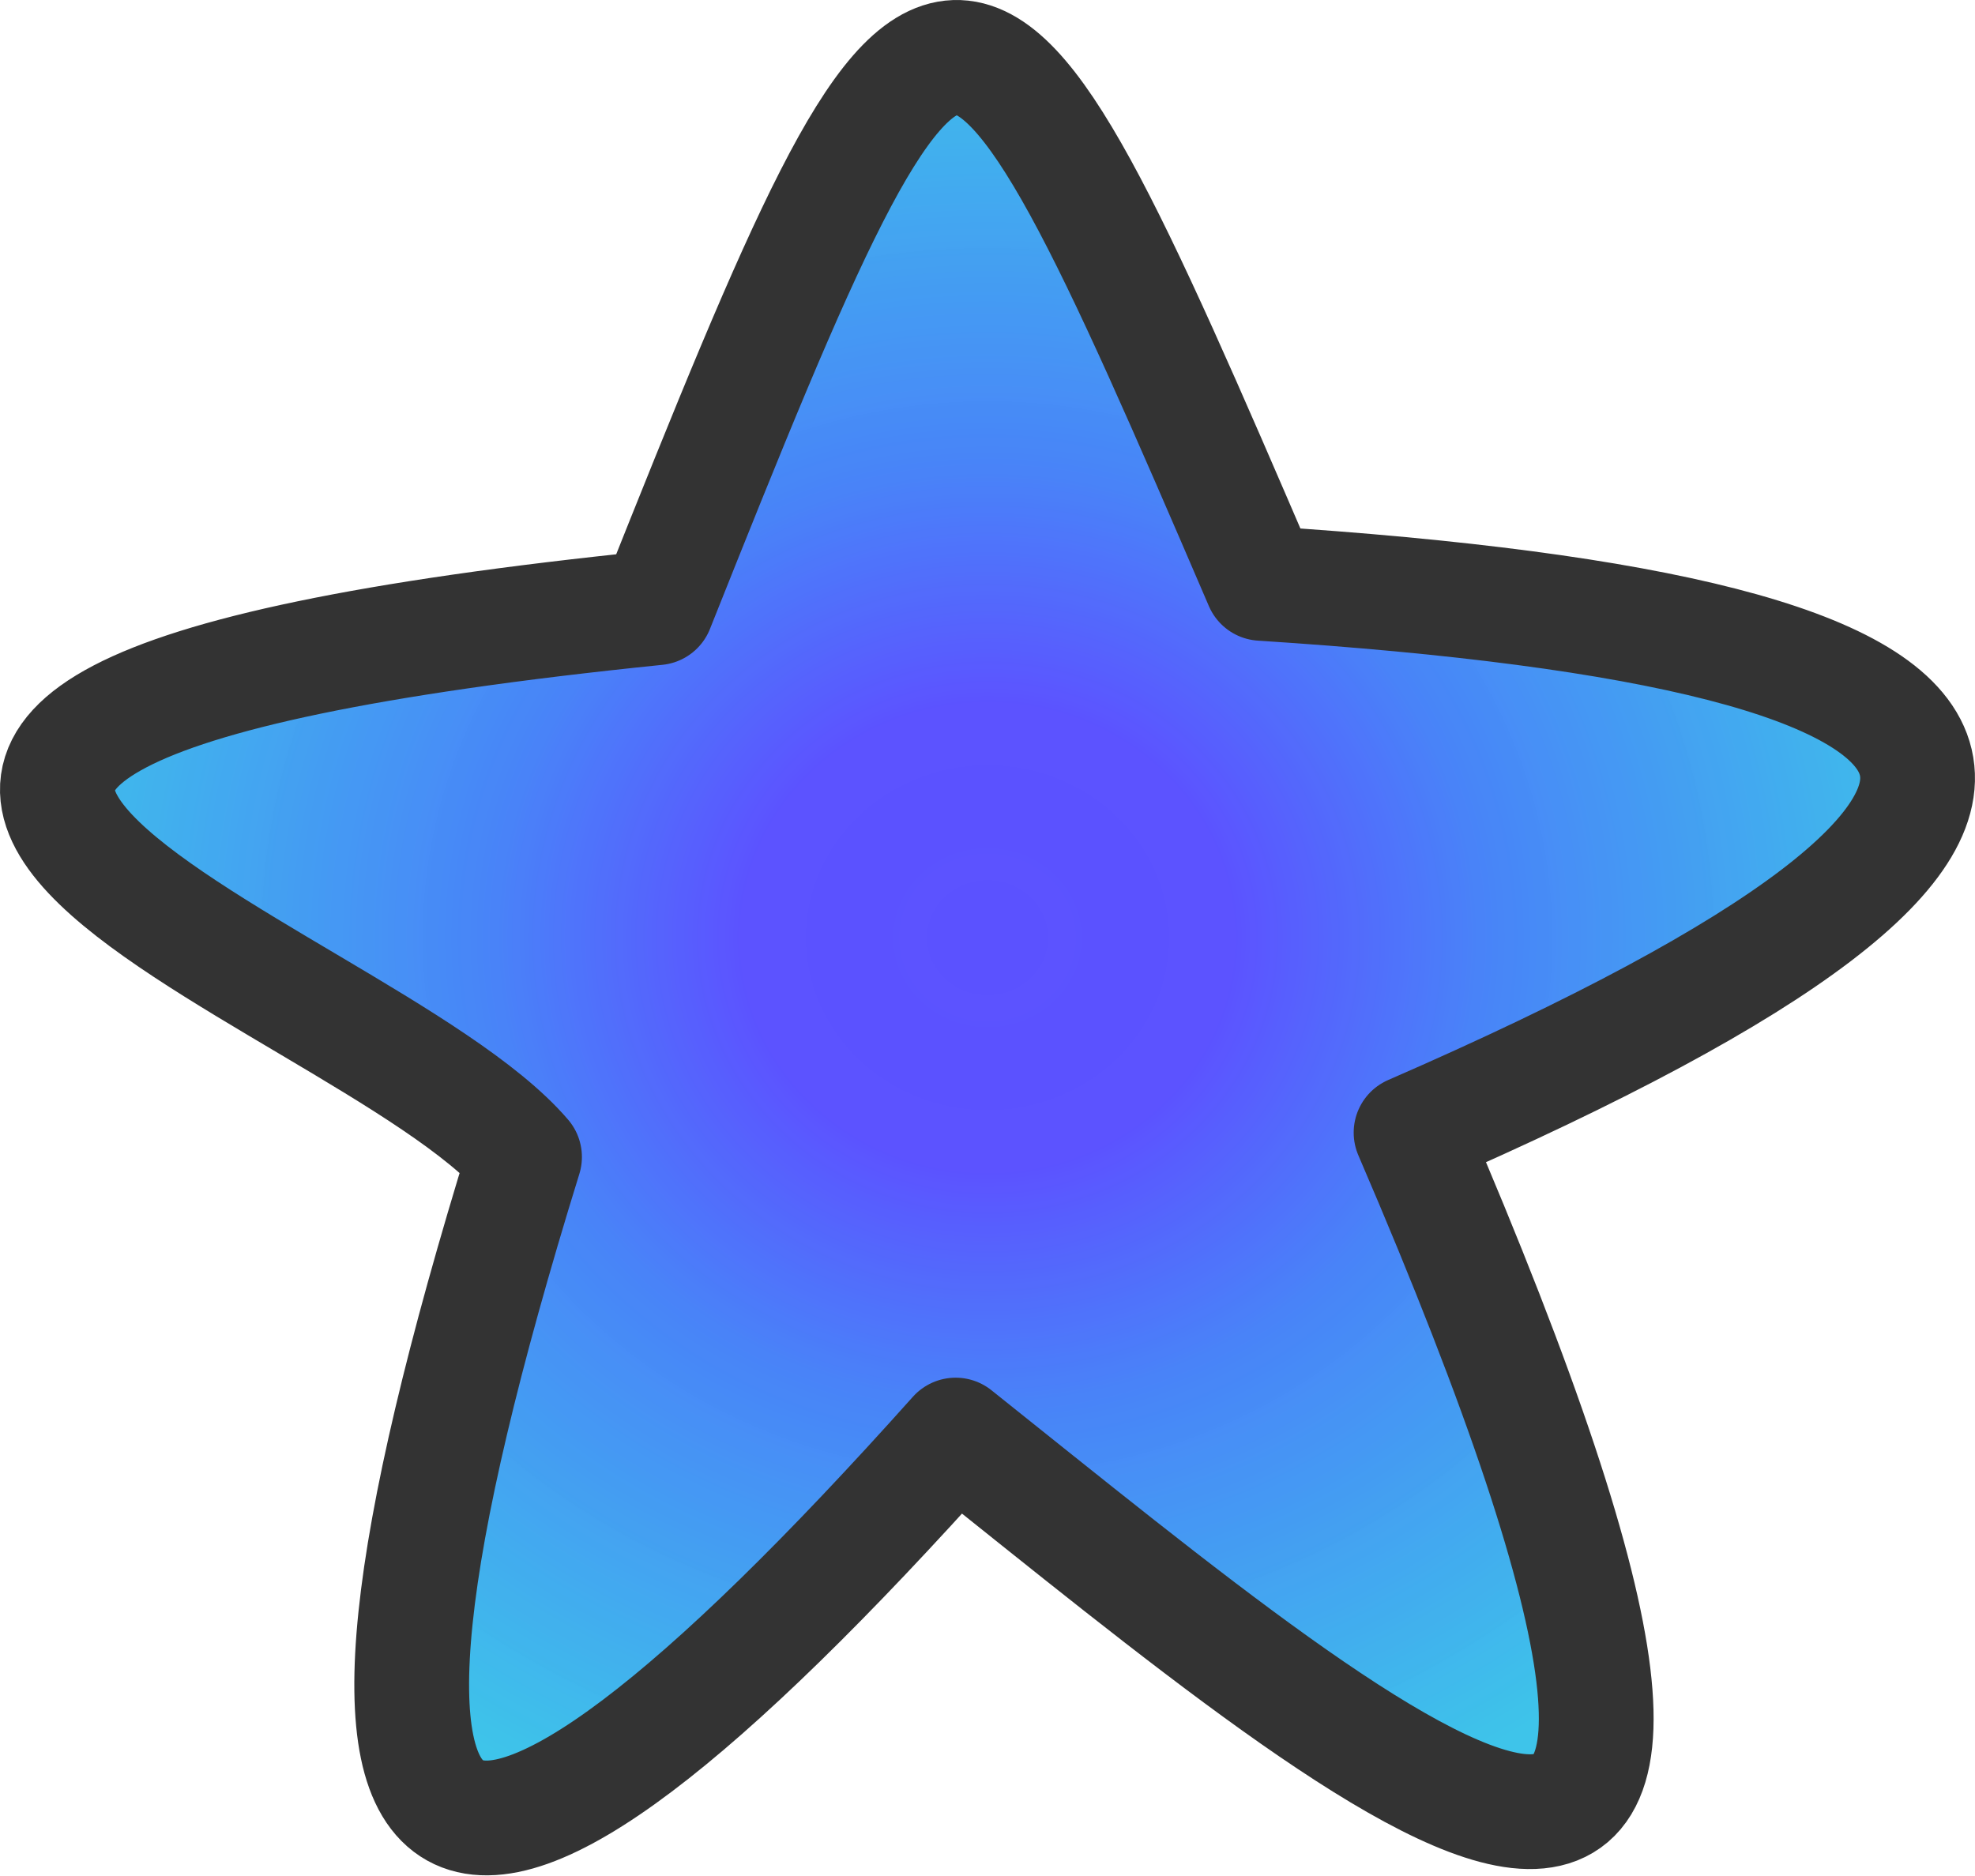
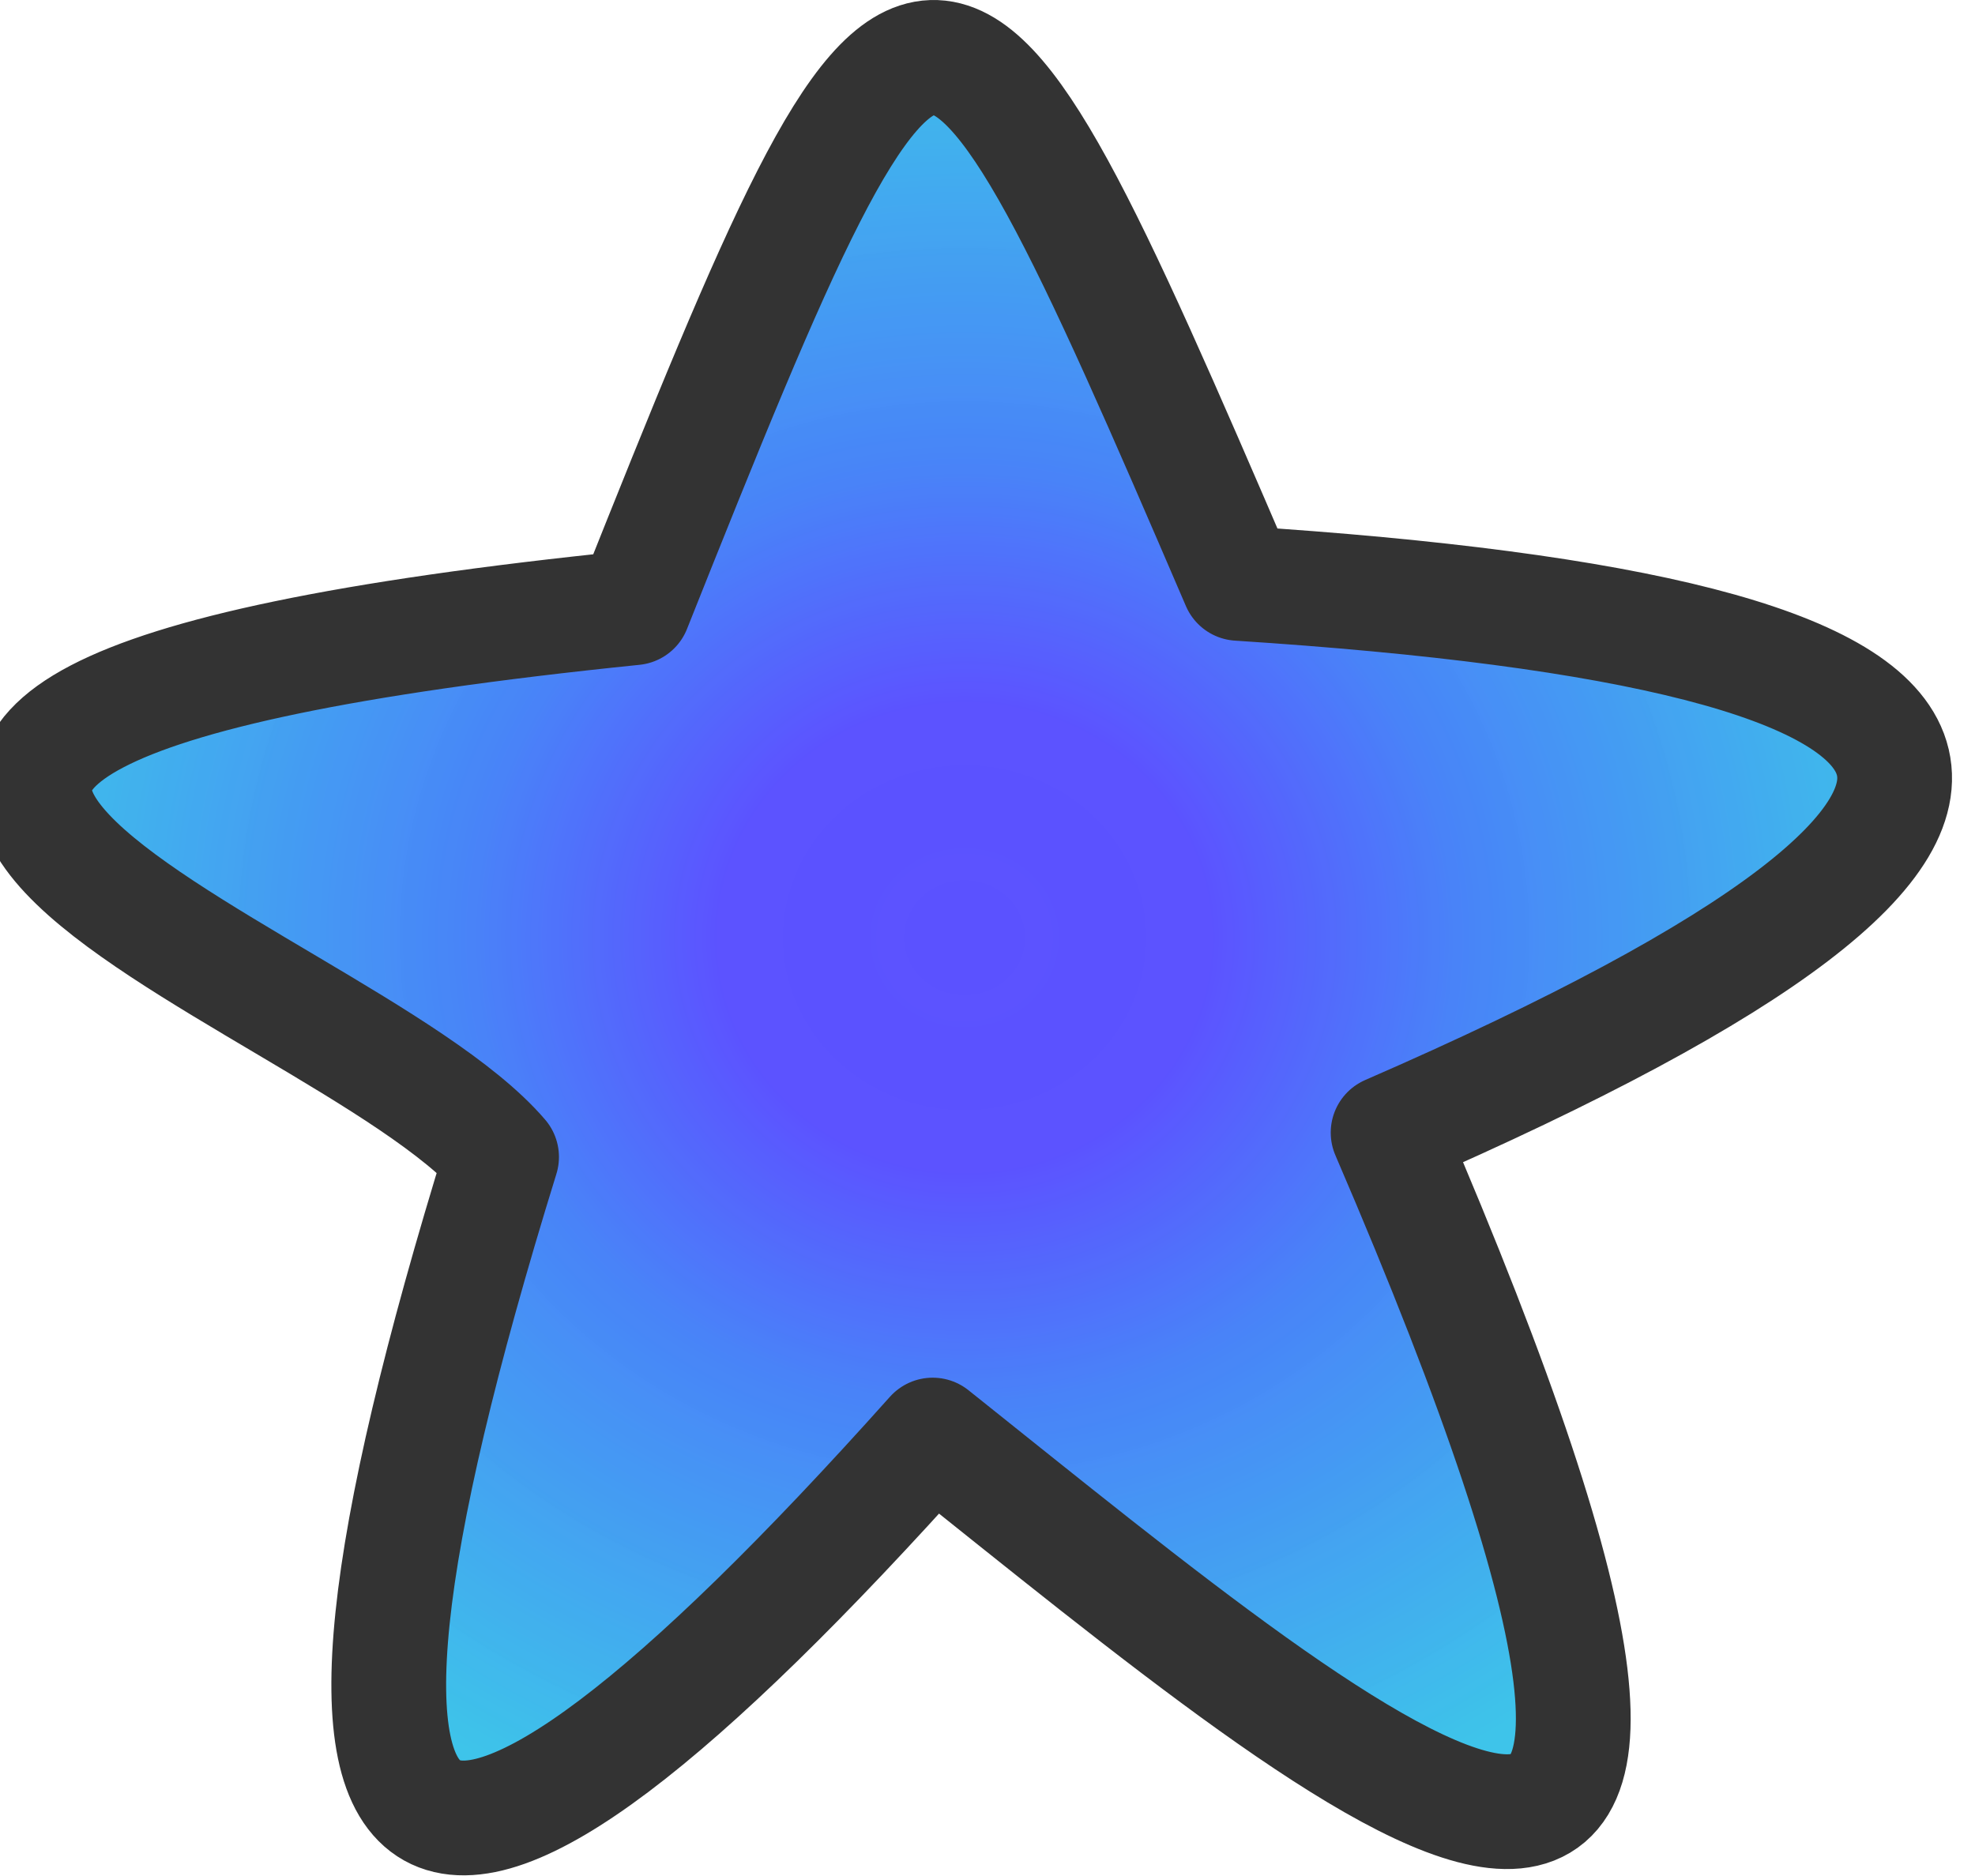
- <svg xmlns="http://www.w3.org/2000/svg" id="svg3157" viewBox="0 0 86.046 81.715" version="1.0">
+ <svg xmlns="http://www.w3.org/2000/svg" id="svg3157" viewBox="1 0 86.046 81.715" version="1.0">
  <defs id="defs3159">
    <radialGradient id="radialGradient21952" gradientUnits="userSpaceOnUse" cy="47.199" cx="50.951" gradientTransform="matrix(1 0 0 .94966 0 2.3759)" r="43.023">
      <stop id="stop21948" style="stop-color:#3227ff" offset="0" />
      <stop id="stop21956" style="stop-color:#3126ff;stop-opacity:.992" offset=".25" />
      <stop id="stop21954" style="stop-color:#1963f7;stop-opacity:.988" offset=".5" />
      <stop id="stop21950" style="stop-color:#07b3e3;stop-opacity:0.976" offset="1" />
    </radialGradient>
  </defs>
  <g id="layer1" transform="translate(-7.9275 -6.3417)">
    <path id="path3153" style="opacity:.8;stroke-linejoin:round;fill-rule:evenodd;stroke:#000000;stroke-linecap:round;stroke-width:5;fill:url(#radialGradient21952)" d="m36.536 32.822c12.699-31.856 13.169-31.734 26.355-1.06 34.15 2.198 39.384 9.622 6.513 23.932 19.821 46.048-0.792 28.382-19.842 13.178-22.357 25.013-29.54 22.639-18.782-12.117-7.281-8.501-45.095-18.742 5.756-23.932z" />
  </g>
</svg>
